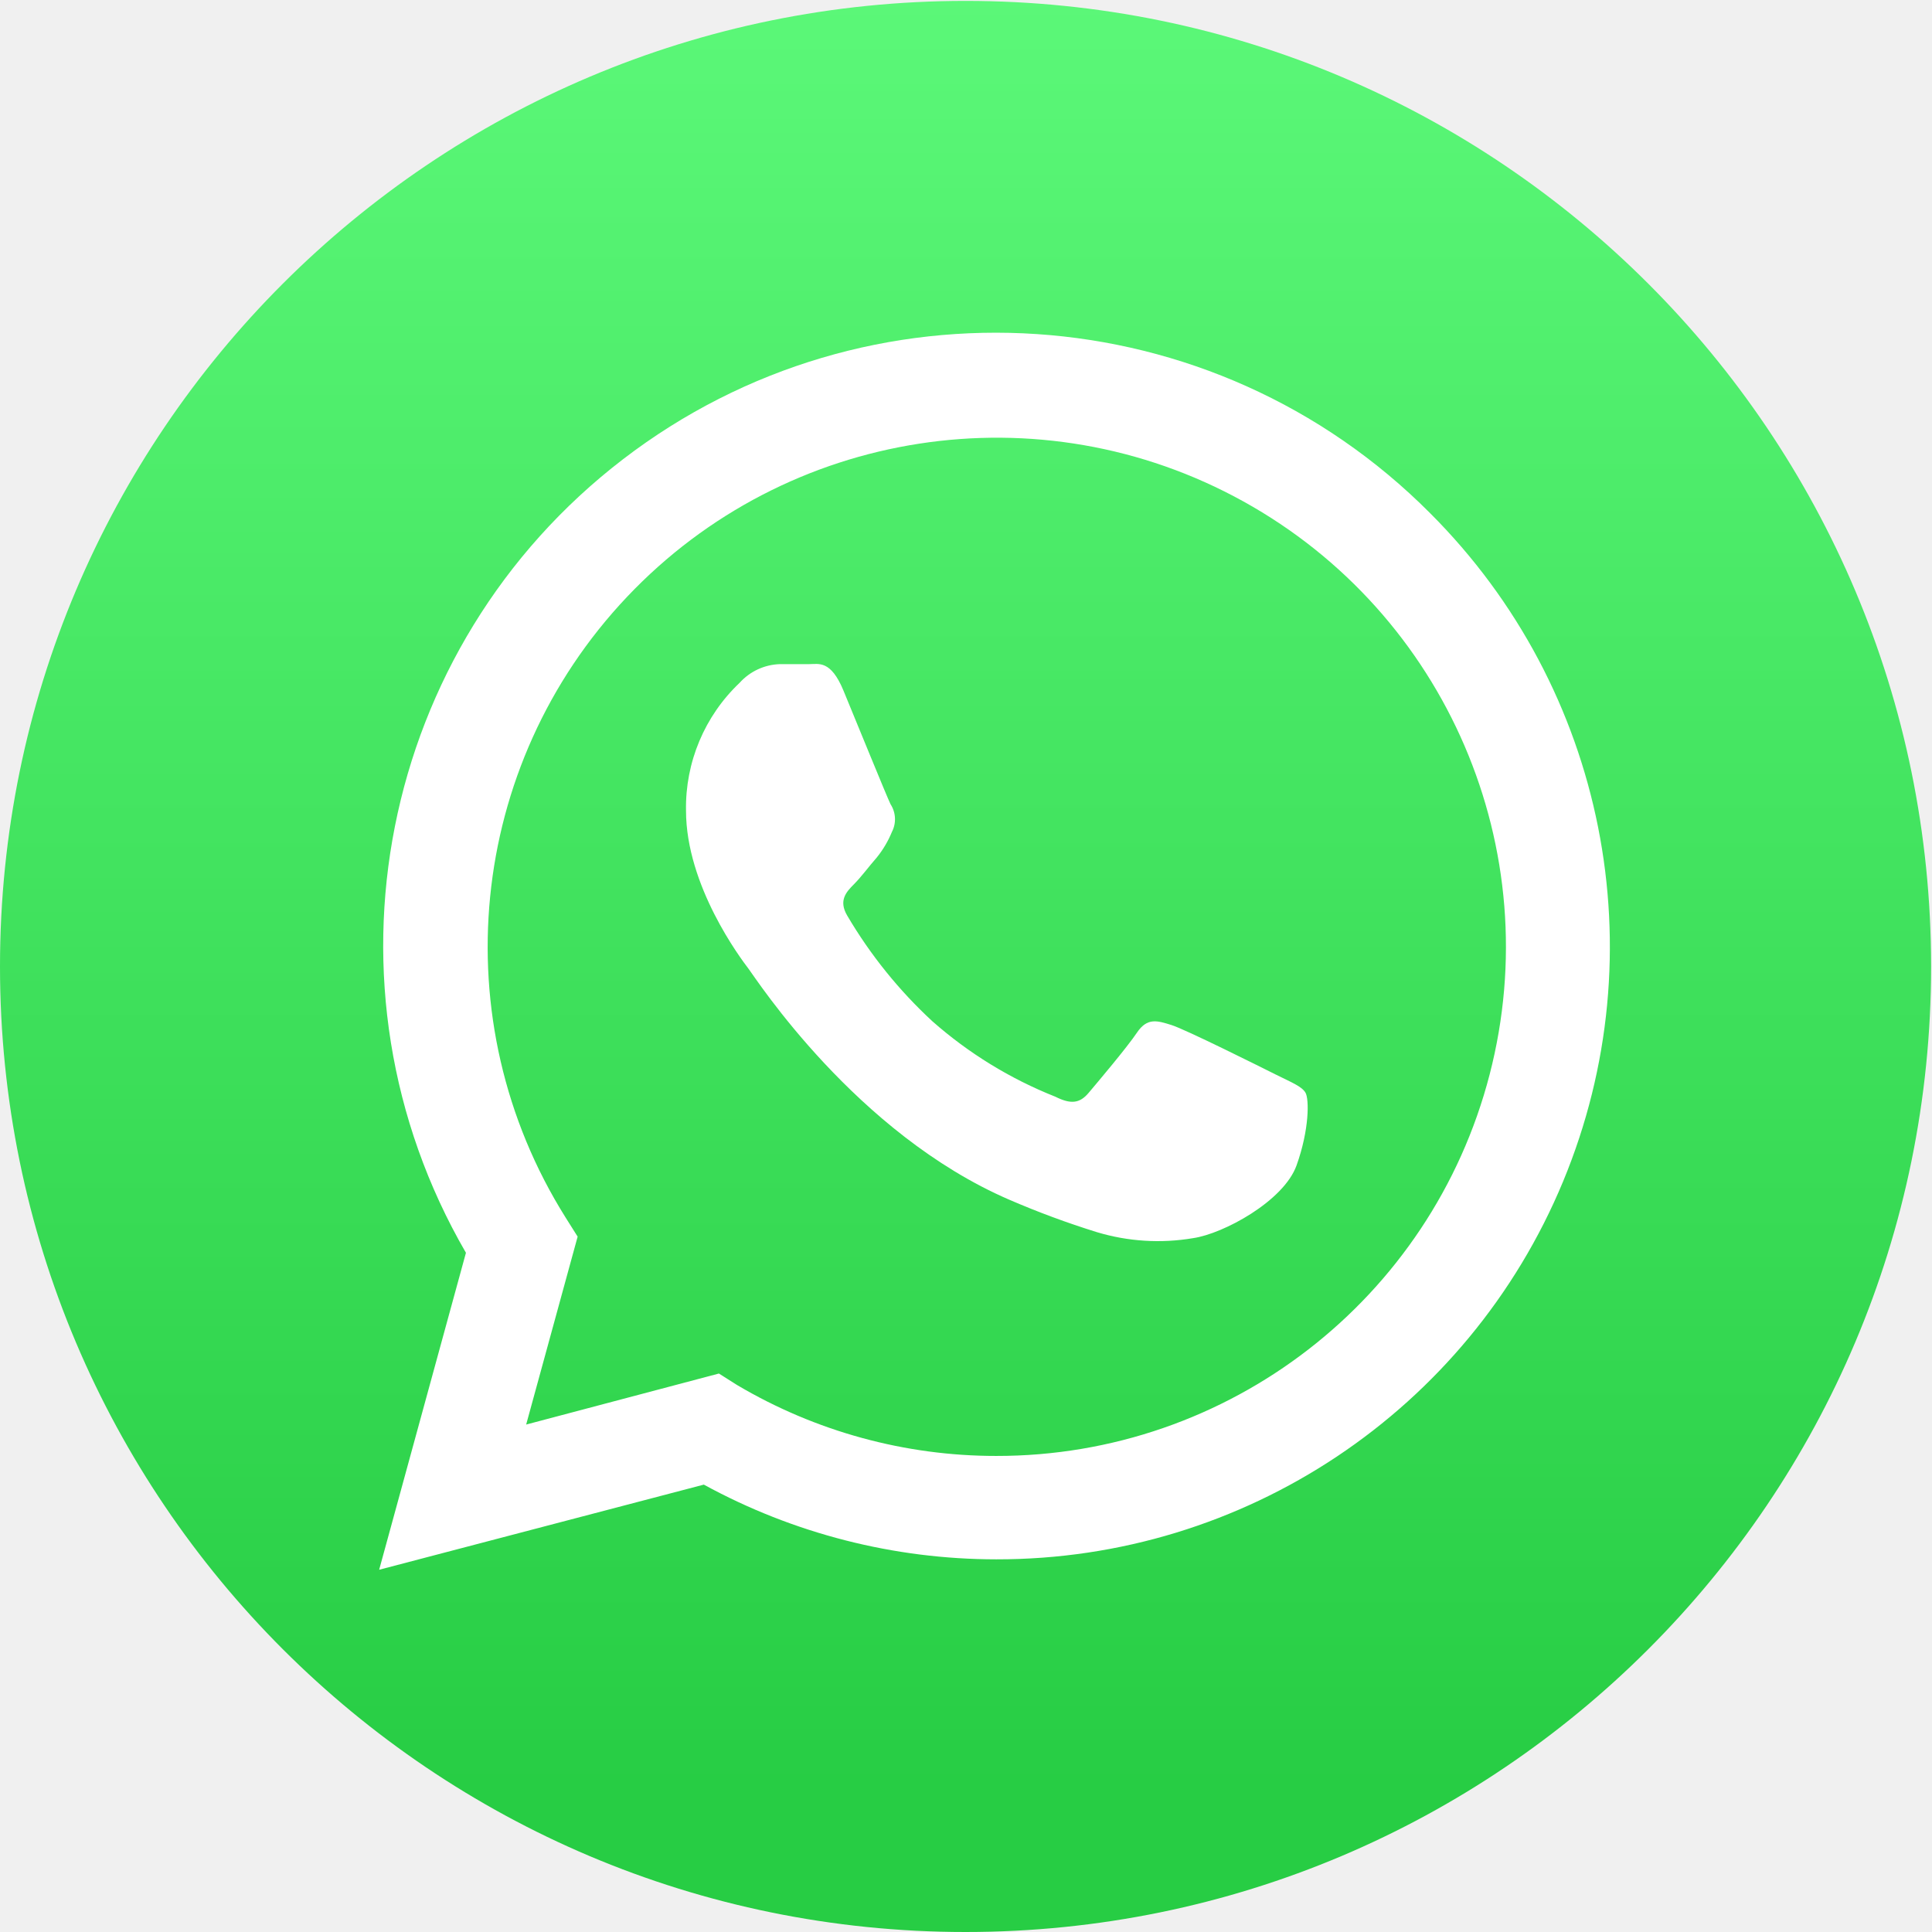
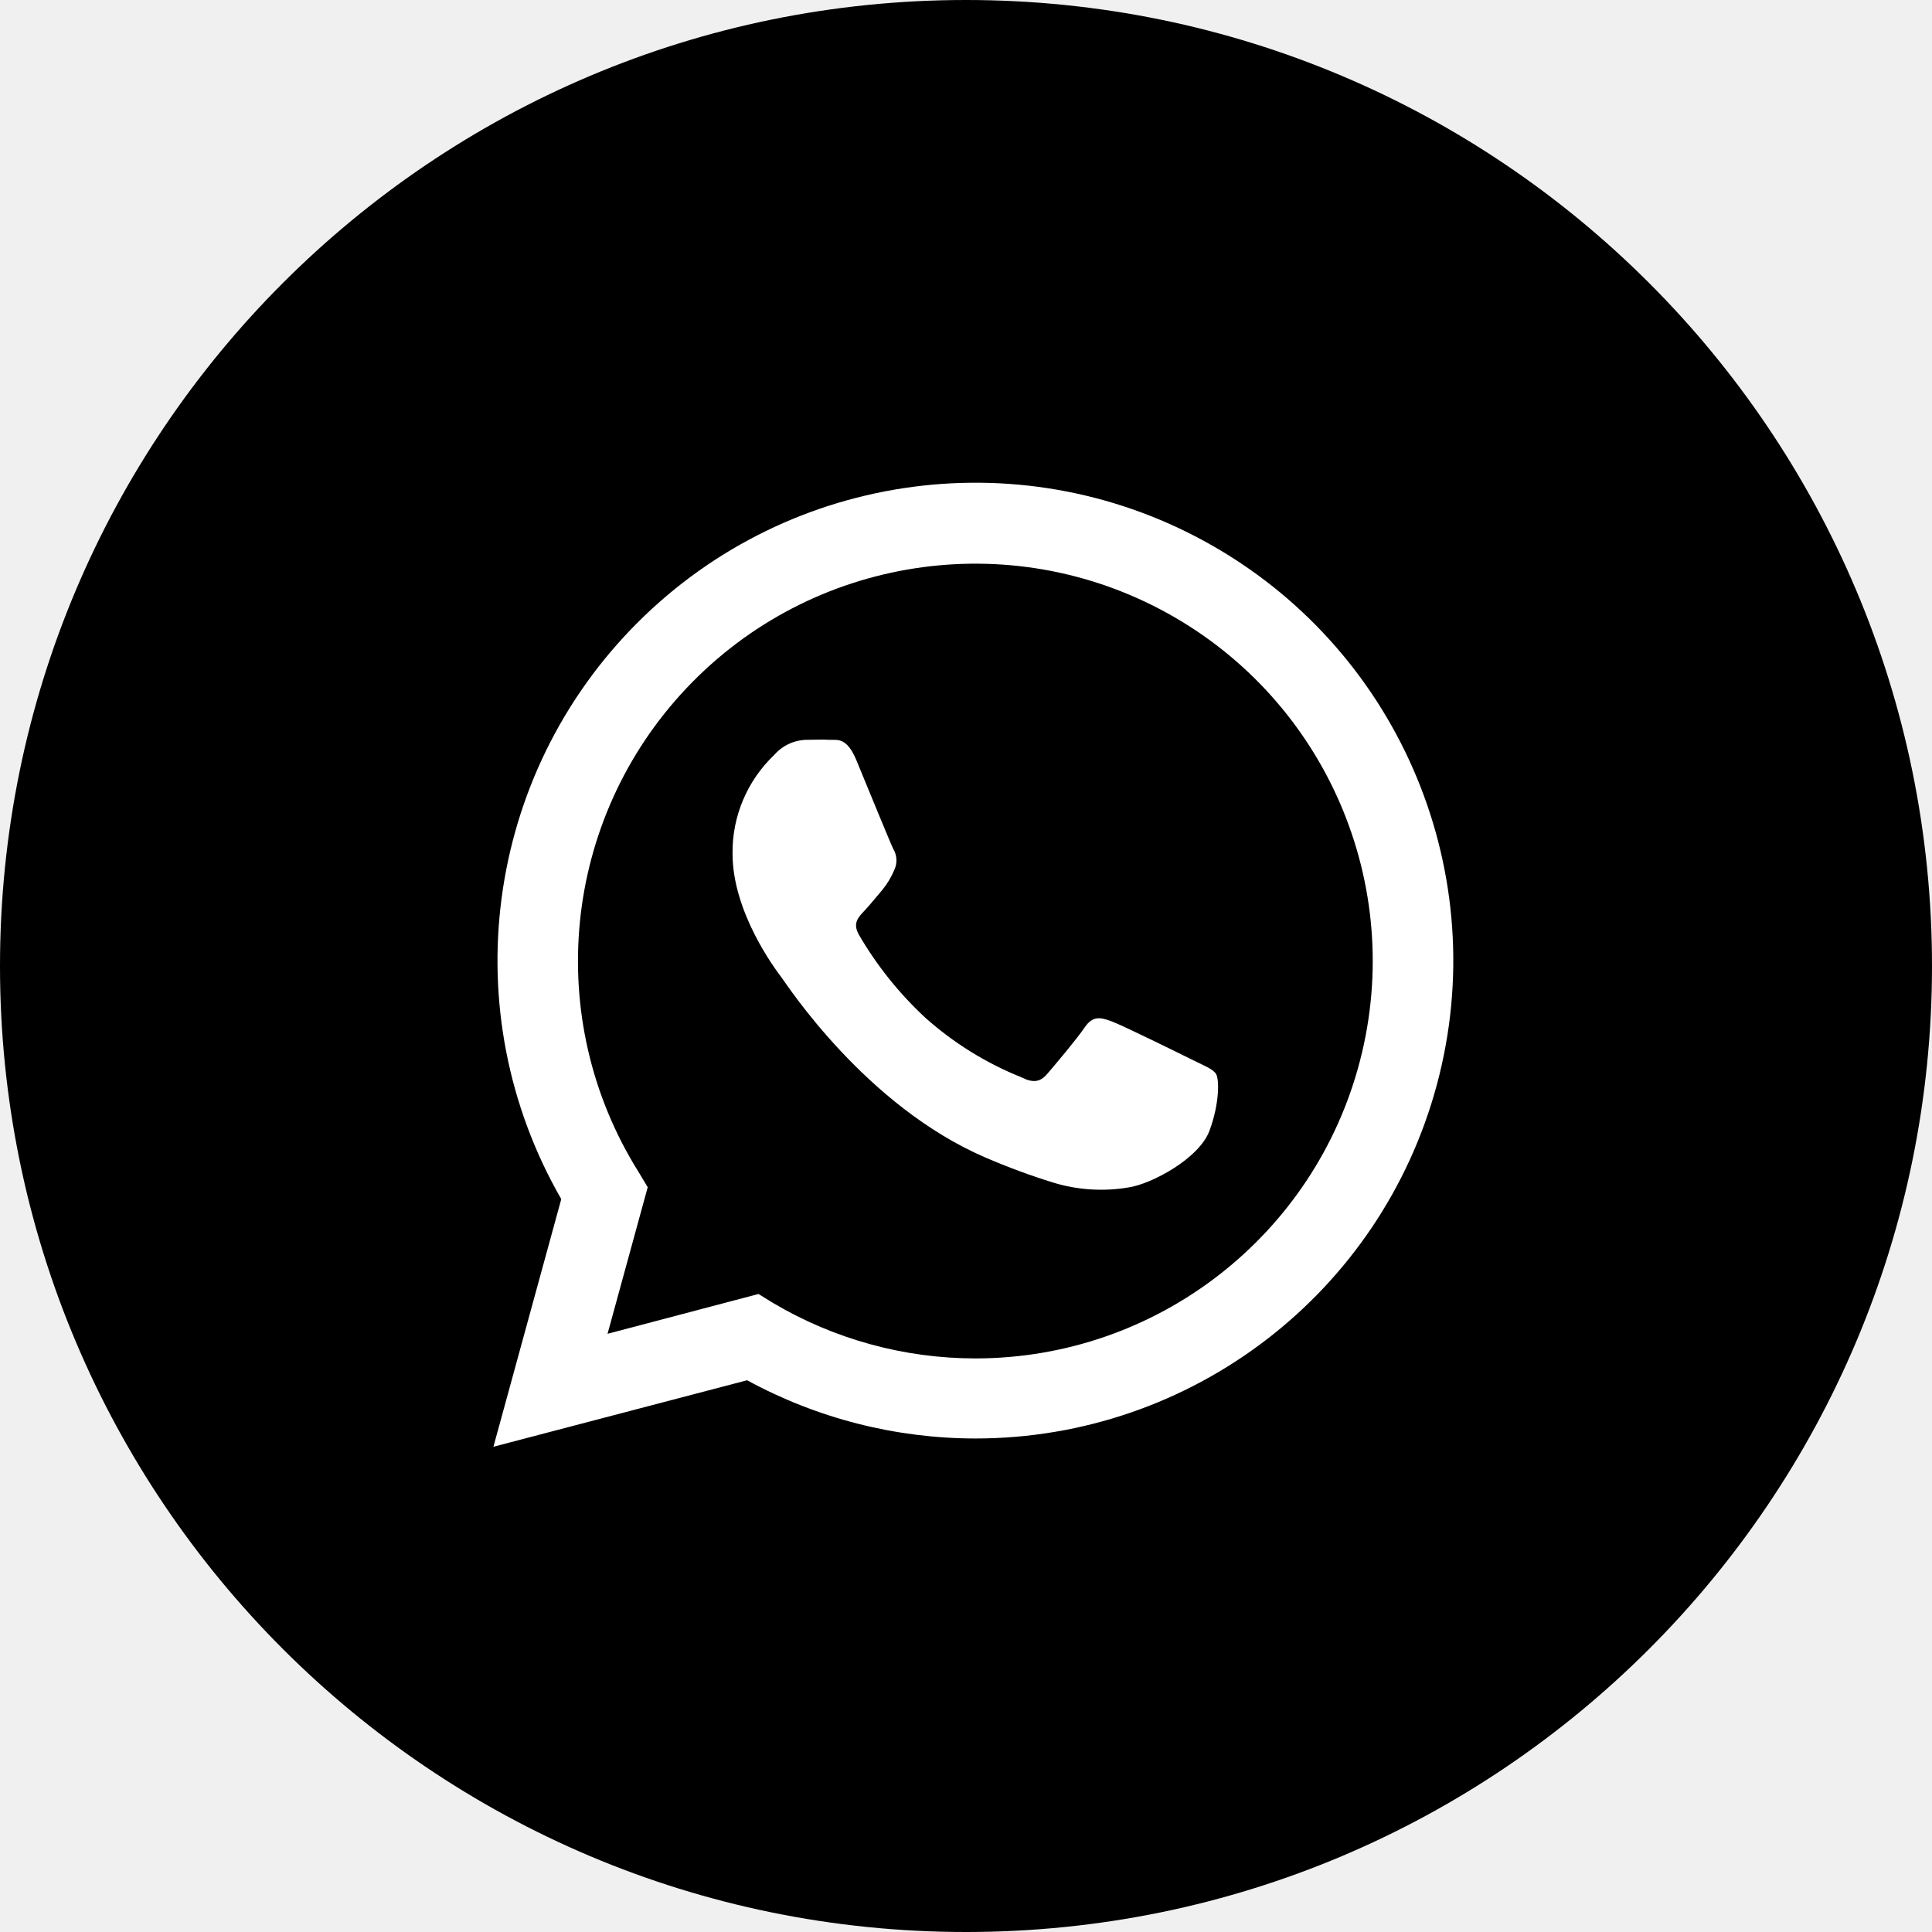
- <svg xmlns="http://www.w3.org/2000/svg" id="Слой_1" data-name="Слой 1" viewBox="0 0 128 128">
+ <svg xmlns="http://www.w3.org/2000/svg" id="Icons" viewBox="0 0 215 215">
  <defs>
-     <style>.cls-1{fill:url(#linear-gradient);}.cls-2{fill:#fff;fill-rule:evenodd;}</style>
-     <linearGradient id="linear-gradient" x1="63.97" y1="118.7" x2="63.97" y2="-9.25" gradientUnits="userSpaceOnUse">
-       <stop offset="0" stop-color="#27cd44" />
-       <stop offset="1" stop-color="#5ffb7c" />
-     </linearGradient>
+     <style>.cls-1,.cls-2{fill:#fff;}.cls-2{fill-rule:evenodd;}</style>
  </defs>
-   <circle class="cls-1" cx="63.97" cy="64.03" r="63.97" />
-   <g id="WA_Logo" data-name="WA Logo">
-     <path class="cls-2" d="M94.75,34A40.59,40.59,0,0,0,30.87,83l-5.75,21,21.51-5.64A40.44,40.44,0,0,0,66,103.31h0A40.59,40.59,0,0,0,94.75,34ZM66,96.46h0a33.68,33.68,0,0,1-17.17-4.7L47.63,91,34.86,94.38l3.41-12.45-.8-1.27A33.73,33.73,0,1,1,66,96.46ZM84.54,71.2c-1-.5-6-3-6.93-3.29s-1.6-.51-2.28.5-2.62,3.3-3.21,4-1.18.76-2.2.25a27.84,27.84,0,0,1-8.15-5,30.78,30.78,0,0,1-5.64-7c-.59-1-.06-1.57.44-2.07s1-1.19,1.52-1.78a6.8,6.8,0,0,0,1-1.69A1.83,1.83,0,0,0,59,53.28c-.25-.51-2.28-5.5-3.12-7.53S54.24,44,53.62,44s-1.27,0-1.95,0A3.75,3.75,0,0,0,49,45.24a11.38,11.38,0,0,0-3.55,8.46c0,5,3.63,9.81,4.14,10.48S56.71,75.1,66.88,79.49a58.15,58.15,0,0,0,5.78,2.14,14,14,0,0,0,6.39.4c2-.29,6-2.45,6.85-4.82s.84-4.4.59-4.82S85.56,71.71,84.54,71.2Z" />
+   <g id="WhatsApp">
+     <circle id="Background" cx="107.5" cy="107.5" r="107.5" />
+     <g id="WhatsApp-2" data-name="WhatsApp">
+       <path id="WhatsApp-3" data-name="WhatsApp" class="cls-1" d="M885.91,161l7.55-27.56a53.18,53.18,0,1,1,46.09,26.64h0a53.18,53.18,0,0,1-25.41-6.48Zm29.5-17,1.62,1a44.21,44.21,0,0,0,22.5,6.17h0a44.22,44.22,0,1,0-37.45-20.72l1,1.67-4.47,16.31Z" transform="translate(-831)" />
+       <path id="WhatsApp-4" data-name="WhatsApp" class="cls-2" d="M966.34,119.54c-.33-.56-1.22-.89-2.55-1.55s-7.86-3.88-9.08-4.33-2.1-.66-3,.67-3.43,4.32-4.2,5.21-1.56,1-2.88.33A36.31,36.31,0,0,1,934,113.28a40,40,0,0,1-7.39-9.21c-.78-1.33-.09-2,.58-2.71s1.33-1.56,2-2.33a8.84,8.84,0,0,0,1.33-2.22,2.47,2.47,0,0,0-.11-2.33c-.33-.66-3-7.2-4.1-9.86s-2.17-2.24-3-2.29-1.66,0-2.54,0A4.89,4.89,0,0,0,917.17,84,14.91,14.91,0,0,0,912.52,95c0,6.54,4.76,12.86,5.43,13.75s9.37,14.31,22.7,20.06a75.55,75.55,0,0,0,7.58,2.8,18.27,18.27,0,0,0,8.37.53c2.55-.38,7.86-3.22,9-6.32S966.67,120.09,966.34,119.54Z" transform="translate(-831)" />
+     </g>
  </g>
</svg>
